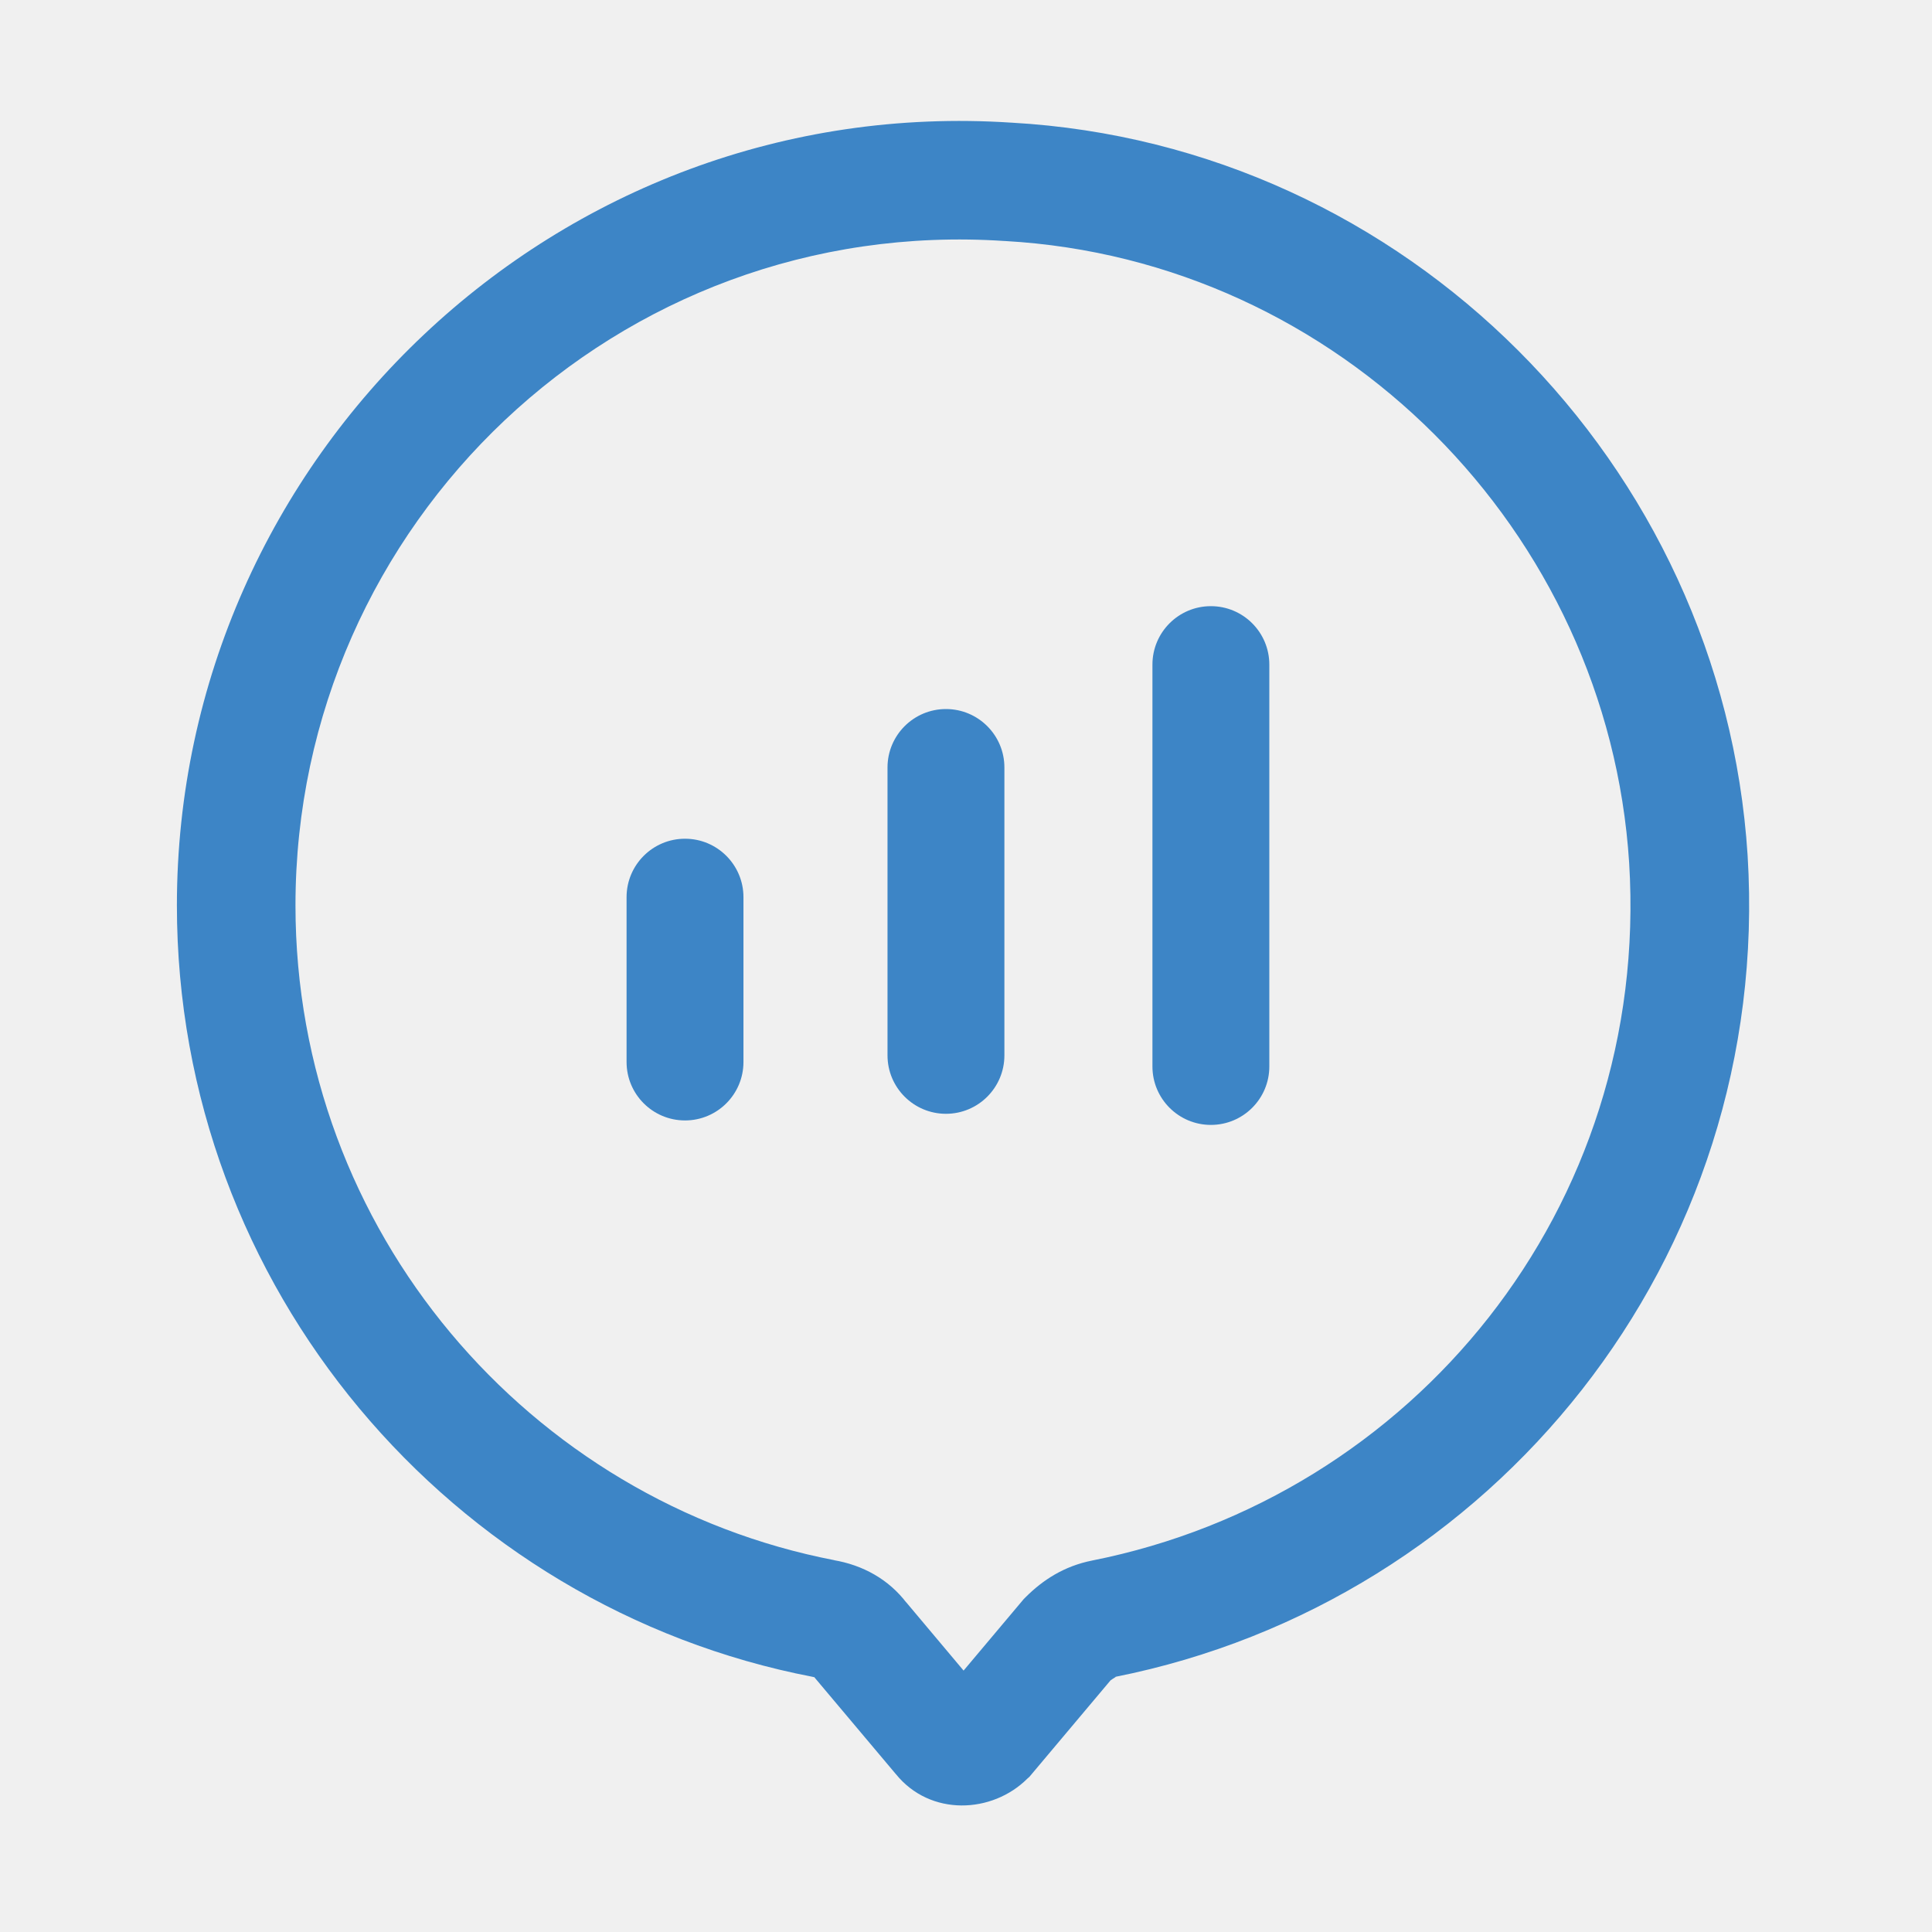
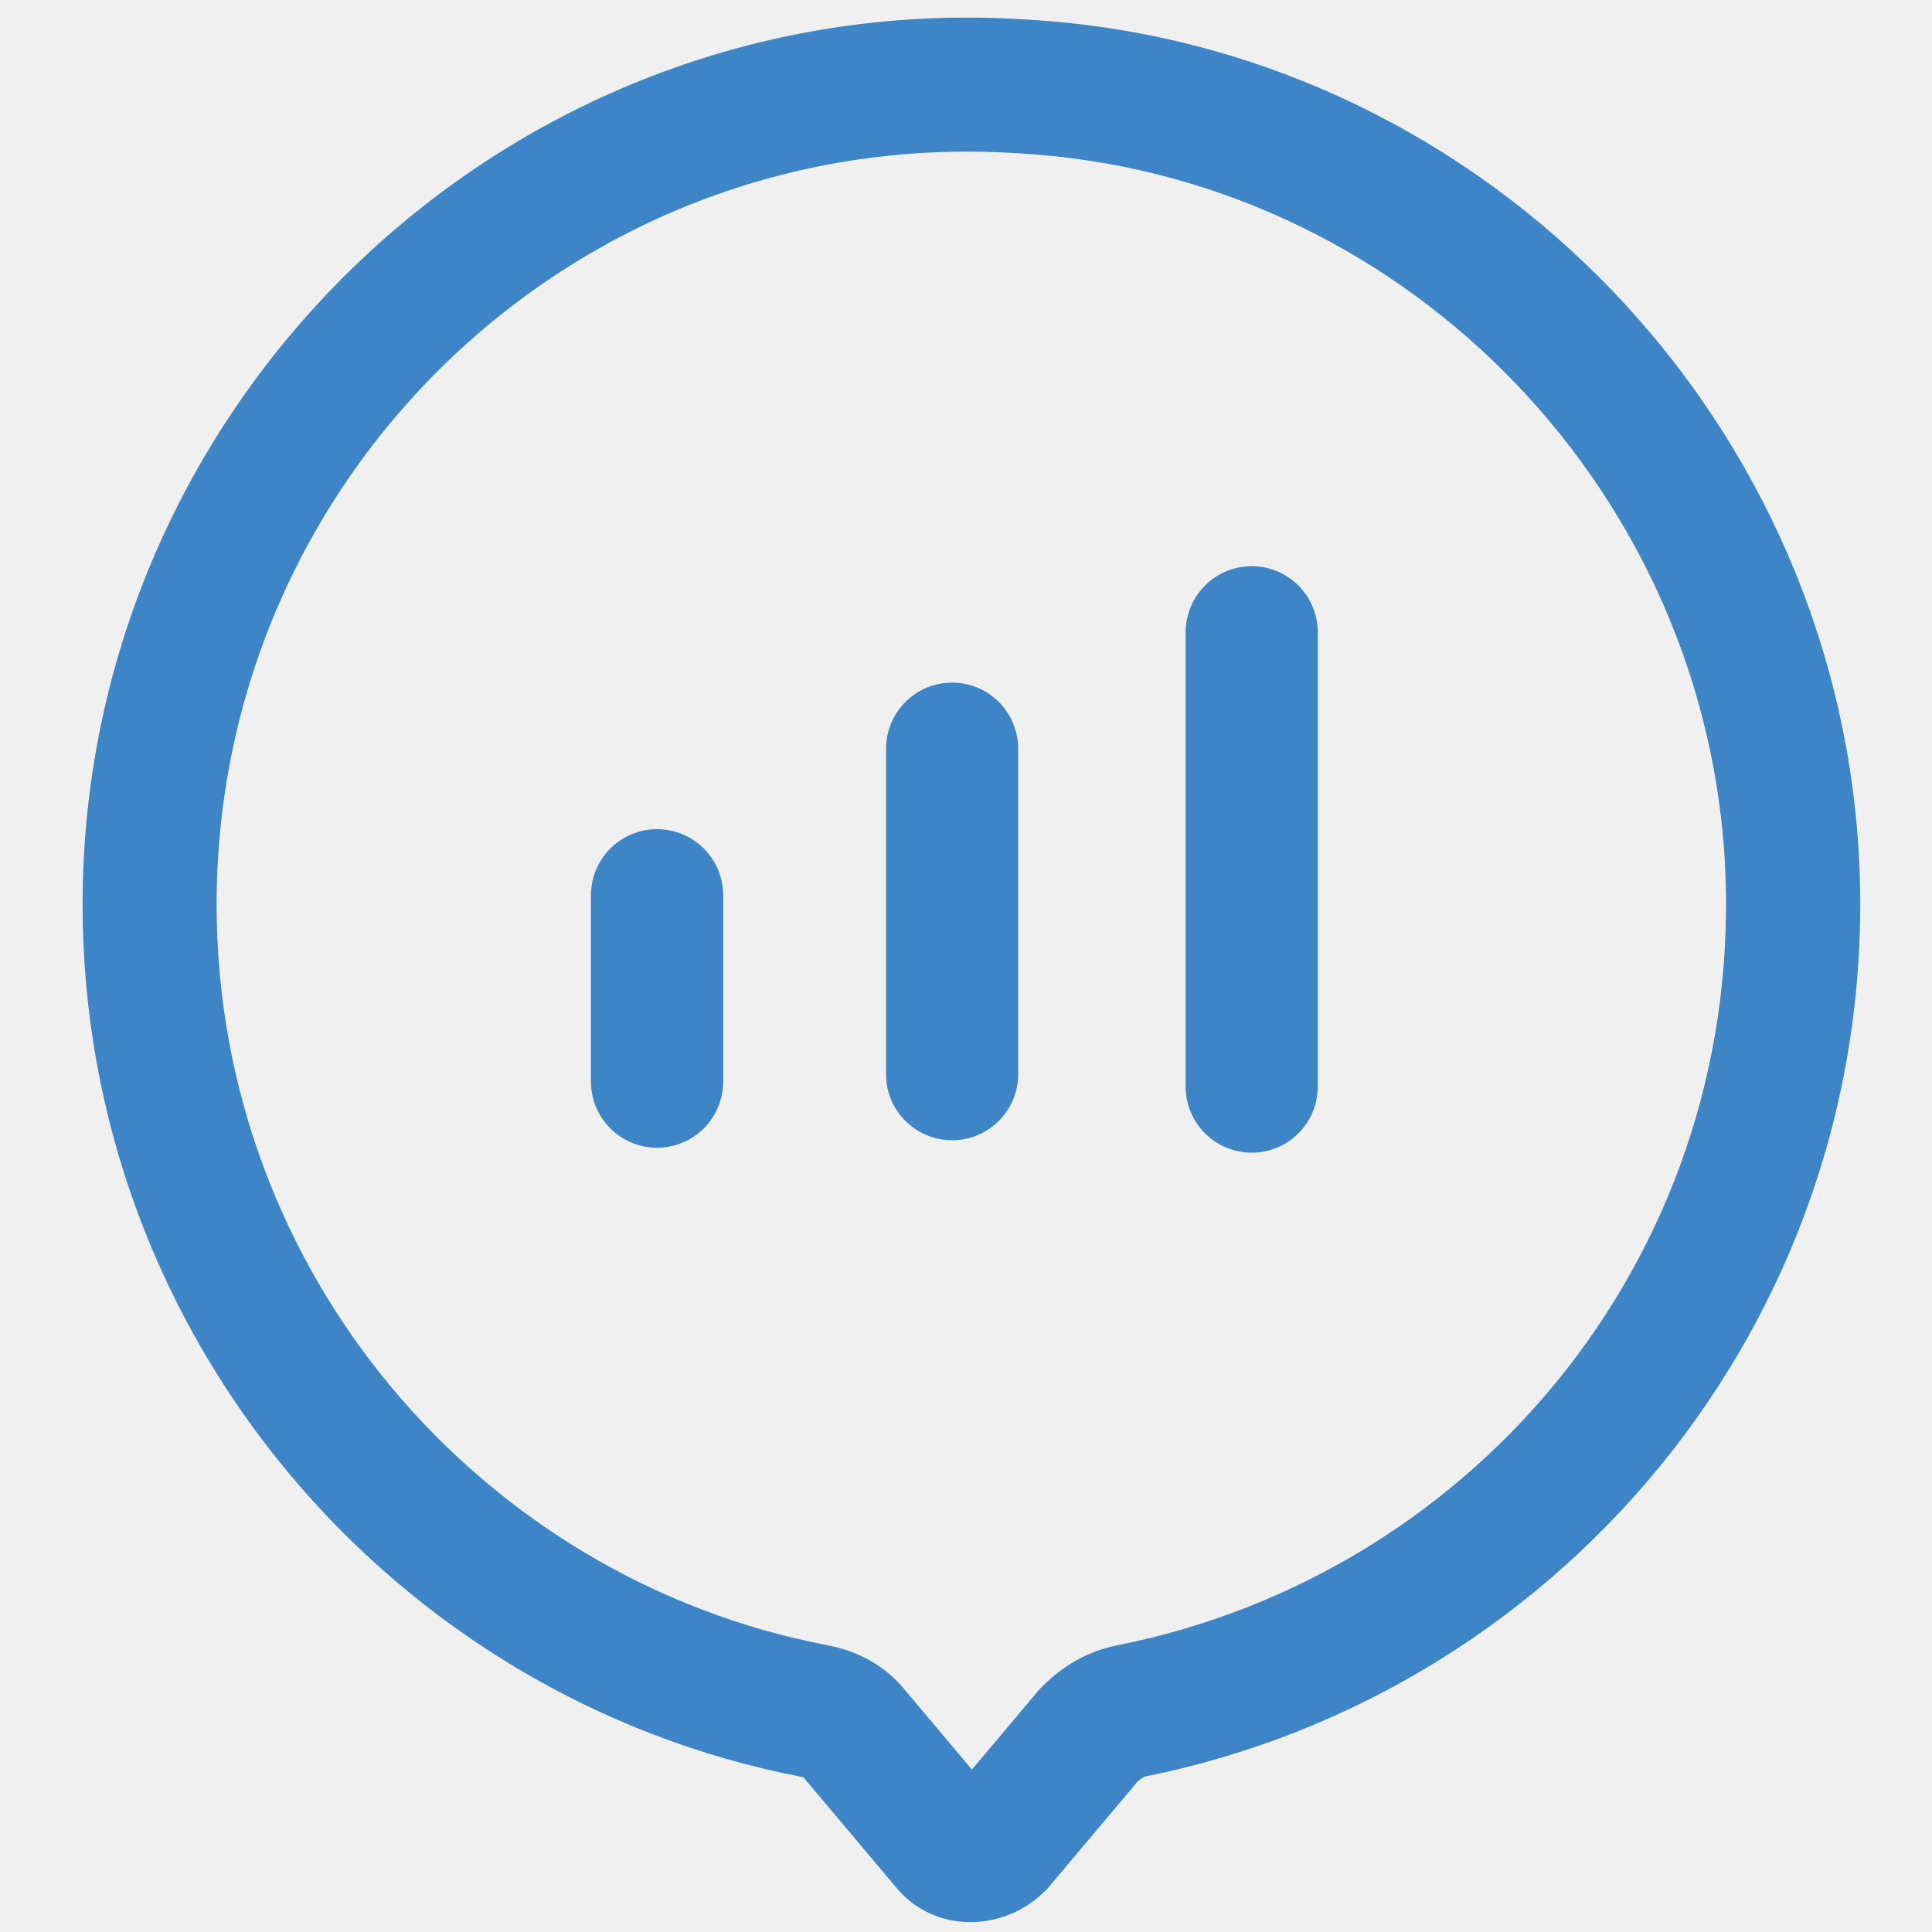
- <svg xmlns="http://www.w3.org/2000/svg" width="16" height="16" fill="currentColor" class="bi bi-bar-chart" viewBox="0 0 16 16" version="1.1" id="svg4">
+ <svg xmlns="http://www.w3.org/2000/svg" id="svg4" version="1.1" viewBox="0 0 16 16" class="bi bi-bar-chart" fill="currentColor" height="16" width="16">
  <defs id="defs8" />
-   <path style="color:#000000;font-style:normal;font-variant:normal;font-weight:normal;font-stretch:normal;font-size:medium;line-height:normal;font-family:sans-serif;font-variant-ligatures:normal;font-variant-position:normal;font-variant-caps:normal;font-variant-numeric:normal;font-variant-alternates:normal;font-variant-east-asian:normal;font-feature-settings:normal;font-variation-settings:normal;text-indent:0;text-align:start;text-decoration:none;text-decoration-line:none;text-decoration-style:solid;text-decoration-color:#000000;letter-spacing:normal;word-spacing:normal;text-transform:none;writing-mode:lr-tb;direction:ltr;text-orientation:mixed;dominant-baseline:auto;baseline-shift:baseline;text-anchor:start;white-space:normal;shape-padding:0;shape-margin:0;inline-size:0;clip-rule:nonzero;display:inline;overflow:visible;visibility:visible;opacity:1;isolation:auto;mix-blend-mode:normal;color-interpolation:sRGB;color-interpolation-filters:linearRGB;solid-color:#000000;solid-opacity:1;vector-effect:none;fill:#3d85c6;fill-opacity:1;fill-rule:nonzero;stroke:none;stroke-width:0.982;stroke-linecap:butt;stroke-linejoin:miter;stroke-miterlimit:4;stroke-dasharray:none;stroke-dashoffset:0;stroke-opacity:1;color-rendering:auto;image-rendering:auto;shape-rendering:auto;text-rendering:auto;enable-background:accumulate;stop-color:#000000;stop-opacity:1" d="M 8.379,1.016 C 4.619,0.767 1.465,3.781 1.465,7.498 c 0,3.167 2.275,5.813 5.266,6.389 l 0.006,0.002 h 0.006 l 0.674,0.801 c 6.154e-4,7.69e-4 0.001,0.001 0.002,0.002 0.285,0.353 0.799,0.328 1.09,0.037 l 0.016,-0.014 0.672,-0.799 c 0.024,-0.018 0.054,-0.032 0.039,-0.029 C 12.358,13.267 14.679,10.428 14.473,7.084 14.266,3.842 11.646,1.201 8.381,1.016 Z m -0.059,0.98 h 0.002 0.002 C 11.092,2.152 13.317,4.397 13.492,7.146 13.668,10.006 11.698,12.397 9.043,12.924 8.813,12.97 8.637,13.084 8.494,13.227 l -0.016,0.016 -0.498,0.592 -0.484,-0.576 0.016,0.021 C 7.362,13.079 7.143,12.96 6.902,12.92 l 0.014,0.002 c -2.533,-0.487 -4.469,-2.726 -4.469,-5.424 0,-3.165 2.666,-5.717 5.873,-5.502 z" id="path2949" />
-   <path id="path1148-5" d="M 7.834,5.872 A 0.484,0.484 0 0 0 7.35,6.356 v 2.384 A 0.484,0.484 0 0 0 7.834,9.224 0.484,0.484 0 0 0 8.318,8.74 V 6.356 A 0.484,0.484 0 0 0 7.834,5.872 Z" style="color:#000000;font-style:normal;font-variant:normal;font-weight:normal;font-stretch:normal;font-size:medium;line-height:normal;font-family:sans-serif;font-variant-ligatures:normal;font-variant-position:normal;font-variant-caps:normal;font-variant-numeric:normal;font-variant-alternates:normal;font-variant-east-asian:normal;font-feature-settings:normal;font-variation-settings:normal;text-indent:0;text-align:start;text-decoration:none;text-decoration-line:none;text-decoration-style:solid;text-decoration-color:#000000;letter-spacing:normal;word-spacing:normal;text-transform:none;writing-mode:lr-tb;direction:ltr;text-orientation:mixed;dominant-baseline:auto;baseline-shift:baseline;text-anchor:start;white-space:normal;shape-padding:0;shape-margin:0;inline-size:0;clip-rule:nonzero;display:inline;overflow:visible;visibility:visible;isolation:auto;mix-blend-mode:normal;color-interpolation:sRGB;color-interpolation-filters:linearRGB;solid-color:#000000;solid-opacity:1;vector-effect:none;fill:#3d85c6;fill-opacity:1;fill-rule:nonzero;stroke:none;stroke-width:0.171;stroke-linecap:round;stroke-linejoin:round;stroke-miterlimit:4;stroke-dasharray:none;stroke-dashoffset:0;stroke-opacity:1;color-rendering:auto;image-rendering:auto;shape-rendering:auto;text-rendering:auto;enable-background:accumulate;stop-color:#000000" />
-   <path id="path1144-8" d="M 5.673,6.946 A 0.484,0.484 0 0 0 5.189,7.43 V 8.795 A 0.484,0.484 0 0 0 5.673,9.279 0.484,0.484 0 0 0 6.157,8.795 V 7.43 A 0.484,0.484 0 0 0 5.673,6.946 Z" style="color:#000000;font-style:normal;font-variant:normal;font-weight:normal;font-stretch:normal;font-size:medium;line-height:normal;font-family:sans-serif;font-variant-ligatures:normal;font-variant-position:normal;font-variant-caps:normal;font-variant-numeric:normal;font-variant-alternates:normal;font-variant-east-asian:normal;font-feature-settings:normal;font-variation-settings:normal;text-indent:0;text-align:start;text-decoration:none;text-decoration-line:none;text-decoration-style:solid;text-decoration-color:#000000;letter-spacing:normal;word-spacing:normal;text-transform:none;writing-mode:lr-tb;direction:ltr;text-orientation:mixed;dominant-baseline:auto;baseline-shift:baseline;text-anchor:start;white-space:normal;shape-padding:0;shape-margin:0;inline-size:0;clip-rule:nonzero;display:inline;overflow:visible;visibility:visible;isolation:auto;mix-blend-mode:normal;color-interpolation:sRGB;color-interpolation-filters:linearRGB;solid-color:#000000;solid-opacity:1;vector-effect:none;fill:#3d85c6;fill-opacity:1;fill-rule:nonzero;stroke:none;stroke-width:0.171;stroke-linecap:round;stroke-linejoin:round;stroke-miterlimit:4;stroke-dasharray:none;stroke-dashoffset:0;stroke-opacity:1;color-rendering:auto;image-rendering:auto;shape-rendering:auto;text-rendering:auto;enable-background:accumulate;stop-color:#000000" />
-   <path id="path1152-3" d="M 10.028,5.02 A 0.484,0.484 0 0 0 9.544,5.504 V 8.832 A 0.484,0.484 0 0 0 10.028,9.316 0.484,0.484 0 0 0 10.512,8.832 V 5.504 A 0.484,0.484 0 0 0 10.028,5.02 Z" style="color:#000000;font-style:normal;font-variant:normal;font-weight:normal;font-stretch:normal;font-size:medium;line-height:normal;font-family:sans-serif;font-variant-ligatures:normal;font-variant-position:normal;font-variant-caps:normal;font-variant-numeric:normal;font-variant-alternates:normal;font-variant-east-asian:normal;font-feature-settings:normal;font-variation-settings:normal;text-indent:0;text-align:start;text-decoration:none;text-decoration-line:none;text-decoration-style:solid;text-decoration-color:#000000;letter-spacing:normal;word-spacing:normal;text-transform:none;writing-mode:lr-tb;direction:ltr;text-orientation:mixed;dominant-baseline:auto;baseline-shift:baseline;text-anchor:start;white-space:normal;shape-padding:0;shape-margin:0;inline-size:0;clip-rule:nonzero;display:inline;overflow:visible;visibility:visible;isolation:auto;mix-blend-mode:normal;color-interpolation:sRGB;color-interpolation-filters:linearRGB;solid-color:#000000;solid-opacity:1;vector-effect:none;fill:#3d85c6;fill-opacity:1;fill-rule:nonzero;stroke:none;stroke-width:0.171;stroke-linecap:round;stroke-linejoin:round;stroke-miterlimit:4;stroke-dasharray:none;stroke-dashoffset:0;stroke-opacity:1;color-rendering:auto;image-rendering:auto;shape-rendering:auto;text-rendering:auto;enable-background:accumulate;stop-color:#000000" />
-   <rect ry="4.158" rx="4.264" y="-2.642" x="-2.53" height="21" width="21" id="rect2037" style="fill:none;stroke:#ffffff;stroke-width:0.231;stroke-linecap:round;stroke-linejoin:round;stroke-miterlimit:4;stroke-dasharray:none;stroke-opacity:1;paint-order:markers fill stroke;opacity:0" />
+   <path id="path2949" d="M 8.501,0.162 C 4.25,-0.12 0.684,3.288 0.684,7.491 c 0,3.581 2.572,6.573 5.954,7.224 l 0.007,0.002 h 0.007 l 0.762,0.905 c 6.959e-4,8.69e-4 0.002,0.001 0.002,0.002 0.322,0.399 0.903,0.371 1.232,0.042 l 0.018,-0.015 0.76,-0.903 c 0.027,-0.021 0.061,-0.036 0.044,-0.033 C 13,14.014 15.625,10.805 15.391,7.023 15.157,3.358 12.196,0.371 8.503,0.162 Z M 8.435,1.27 h 0.002 0.002 c 3.13,0.176 5.645,2.714 5.843,5.824 0.198,3.233 -2.028,5.936 -5.031,6.532 -0.26,0.052 -0.459,0.181 -0.621,0.342 l -0.018,0.018 -0.563,0.669 -0.548,-0.651 0.018,0.024 C 7.351,13.802 7.104,13.667 6.832,13.622 l 0.015,0.002 C 3.983,13.073 1.794,10.541 1.794,7.491 c 0,-3.579 3.015,-6.464 6.641,-6.221 z" style="color:#000000;font-style:normal;font-variant:normal;font-weight:normal;font-stretch:normal;font-size:medium;line-height:normal;font-family:sans-serif;font-variant-ligatures:normal;font-variant-position:normal;font-variant-caps:normal;font-variant-numeric:normal;font-variant-alternates:normal;font-variant-east-asian:normal;font-feature-settings:normal;font-variation-settings:normal;text-indent:0;text-align:start;text-decoration:none;text-decoration-line:none;text-decoration-style:solid;text-decoration-color:#000000;letter-spacing:normal;word-spacing:normal;text-transform:none;writing-mode:lr-tb;direction:ltr;text-orientation:mixed;dominant-baseline:auto;baseline-shift:baseline;text-anchor:start;white-space:normal;shape-padding:0;shape-margin:0;inline-size:0;clip-rule:nonzero;display:inline;overflow:visible;visibility:visible;opacity:1;isolation:auto;mix-blend-mode:normal;color-interpolation:sRGB;color-interpolation-filters:linearRGB;solid-color:#000000;solid-opacity:1;vector-effect:none;fill:#3d85c6;fill-opacity:1;fill-rule:nonzero;stroke:none;stroke-width:1.11;stroke-linecap:butt;stroke-linejoin:miter;stroke-miterlimit:4;stroke-dasharray:none;stroke-dashoffset:0;stroke-opacity:1;color-rendering:auto;image-rendering:auto;shape-rendering:auto;text-rendering:auto;enable-background:accumulate;stop-color:#000000;stop-opacity:1" />
+   <path style="color:#000000;font-style:normal;font-variant:normal;font-weight:normal;font-stretch:normal;font-size:medium;line-height:normal;font-family:sans-serif;font-variant-ligatures:normal;font-variant-position:normal;font-variant-caps:normal;font-variant-numeric:normal;font-variant-alternates:normal;font-variant-east-asian:normal;font-feature-settings:normal;font-variation-settings:normal;text-indent:0;text-align:start;text-decoration:none;text-decoration-line:none;text-decoration-style:solid;text-decoration-color:#000000;letter-spacing:normal;word-spacing:normal;text-transform:none;writing-mode:lr-tb;direction:ltr;text-orientation:mixed;dominant-baseline:auto;baseline-shift:baseline;text-anchor:start;white-space:normal;shape-padding:0;shape-margin:0;inline-size:0;clip-rule:nonzero;display:inline;overflow:visible;visibility:visible;isolation:auto;mix-blend-mode:normal;color-interpolation:sRGB;color-interpolation-filters:linearRGB;solid-color:#000000;solid-opacity:1;vector-effect:none;fill:#3d85c6;fill-opacity:1;fill-rule:nonzero;stroke:none;stroke-width:0.194;stroke-linecap:round;stroke-linejoin:round;stroke-miterlimit:4;stroke-dasharray:none;stroke-dashoffset:0;stroke-opacity:1;color-rendering:auto;image-rendering:auto;shape-rendering:auto;text-rendering:auto;enable-background:accumulate;stop-color:#000000" d="M 7.885,5.653 A 0.547,0.547 0 0 0 7.338,6.2 V 8.896 A 0.547,0.547 0 0 0 7.885,9.443 0.547,0.547 0 0 0 8.432,8.896 V 6.2 A 0.547,0.547 0 0 0 7.885,5.653 Z" id="path1148-5" />
+   <path style="color:#000000;font-style:normal;font-variant:normal;font-weight:normal;font-stretch:normal;font-size:medium;line-height:normal;font-family:sans-serif;font-variant-ligatures:normal;font-variant-position:normal;font-variant-caps:normal;font-variant-numeric:normal;font-variant-alternates:normal;font-variant-east-asian:normal;font-feature-settings:normal;font-variation-settings:normal;text-indent:0;text-align:start;text-decoration:none;text-decoration-line:none;text-decoration-style:solid;text-decoration-color:#000000;letter-spacing:normal;word-spacing:normal;text-transform:none;writing-mode:lr-tb;direction:ltr;text-orientation:mixed;dominant-baseline:auto;baseline-shift:baseline;text-anchor:start;white-space:normal;shape-padding:0;shape-margin:0;inline-size:0;clip-rule:nonzero;display:inline;overflow:visible;visibility:visible;isolation:auto;mix-blend-mode:normal;color-interpolation:sRGB;color-interpolation-filters:linearRGB;solid-color:#000000;solid-opacity:1;vector-effect:none;fill:#3d85c6;fill-opacity:1;fill-rule:nonzero;stroke:none;stroke-width:0.194;stroke-linecap:round;stroke-linejoin:round;stroke-miterlimit:4;stroke-dasharray:none;stroke-dashoffset:0;stroke-opacity:1;color-rendering:auto;image-rendering:auto;shape-rendering:auto;text-rendering:auto;enable-background:accumulate;stop-color:#000000" d="M 5.441,6.867 A 0.547,0.547 0 0 0 4.894,7.415 V 8.958 A 0.547,0.547 0 0 0 5.441,9.505 0.547,0.547 0 0 0 5.989,8.958 V 7.415 A 0.547,0.547 0 0 0 5.441,6.867 Z" id="path1144-8" />
+   <path style="color:#000000;font-style:normal;font-variant:normal;font-weight:normal;font-stretch:normal;font-size:medium;line-height:normal;font-family:sans-serif;font-variant-ligatures:normal;font-variant-position:normal;font-variant-caps:normal;font-variant-numeric:normal;font-variant-alternates:normal;font-variant-east-asian:normal;font-feature-settings:normal;font-variation-settings:normal;text-indent:0;text-align:start;text-decoration:none;text-decoration-line:none;text-decoration-style:solid;text-decoration-color:#000000;letter-spacing:normal;word-spacing:normal;text-transform:none;writing-mode:lr-tb;direction:ltr;text-orientation:mixed;dominant-baseline:auto;baseline-shift:baseline;text-anchor:start;white-space:normal;shape-padding:0;shape-margin:0;inline-size:0;clip-rule:nonzero;display:inline;overflow:visible;visibility:visible;isolation:auto;mix-blend-mode:normal;color-interpolation:sRGB;color-interpolation-filters:linearRGB;solid-color:#000000;solid-opacity:1;vector-effect:none;fill:#3d85c6;fill-opacity:1;fill-rule:nonzero;stroke:none;stroke-width:0.194;stroke-linecap:round;stroke-linejoin:round;stroke-miterlimit:4;stroke-dasharray:none;stroke-dashoffset:0;stroke-opacity:1;color-rendering:auto;image-rendering:auto;shape-rendering:auto;text-rendering:auto;enable-background:accumulate;stop-color:#000000" d="M 10.366,4.689 A 0.547,0.547 0 0 0 9.819,5.236 V 8.999 A 0.547,0.547 0 0 0 10.366,9.546 0.547,0.547 0 0 0 10.913,8.999 V 5.236 a 0.547,0.547 0 0 0 -0.547,-0.547 z" id="path1152-3" />
+   <rect style="fill:none;stroke:#ffffff;stroke-width:0.231;stroke-linecap:round;stroke-linejoin:round;stroke-miterlimit:4;stroke-dasharray:none;stroke-opacity:1;paint-order:markers fill stroke;opacity:0" id="rect2037" width="21" height="21" x="-2.53" y="-2.642" rx="4.264" ry="4.158" />
</svg>
